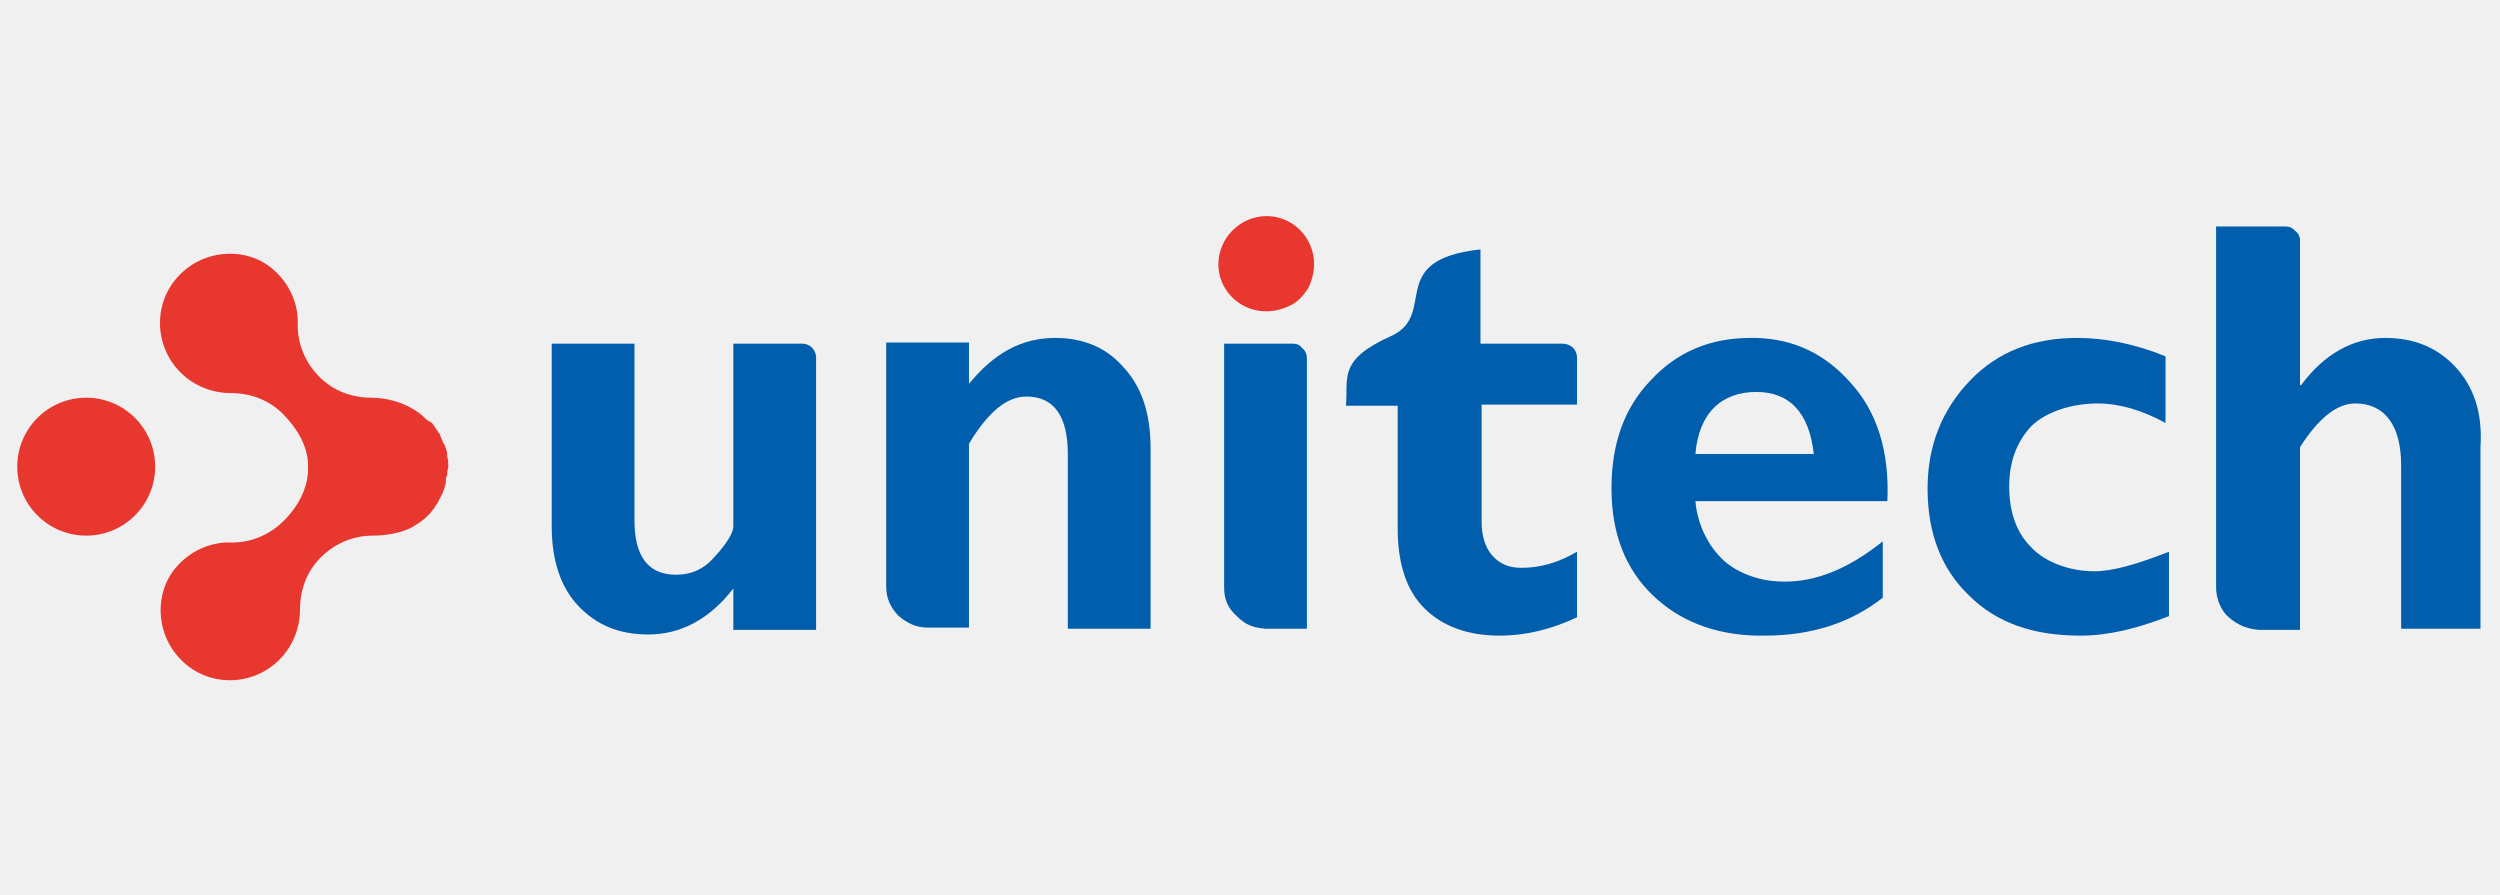
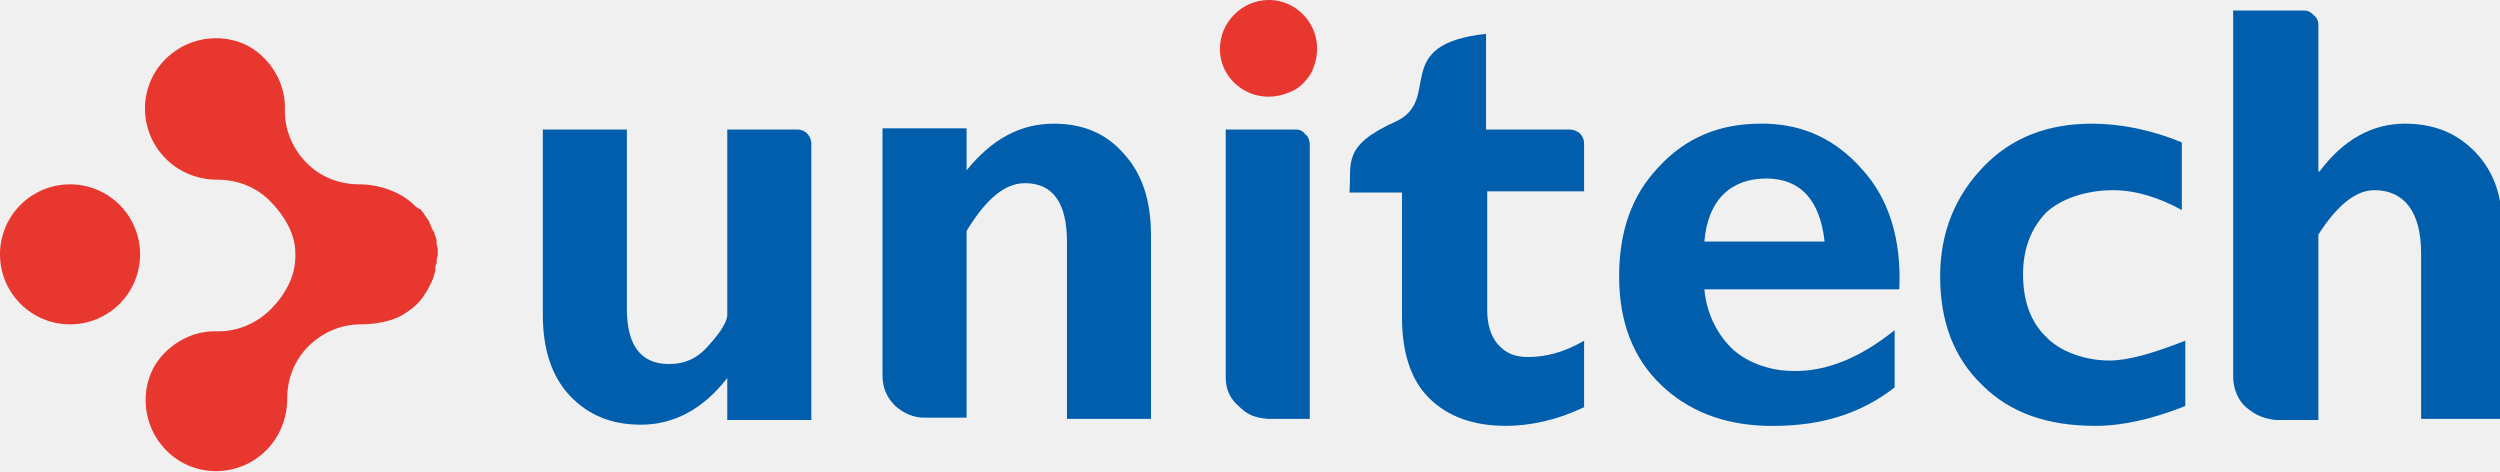
- <svg xmlns="http://www.w3.org/2000/svg" version="1.1" id="圖層_1" x="0px" y="0px" viewBox="0 0 217.5 77.8" style="enable-background:new 0 0 217.5 77.8;" xml:space="preserve">
-   <style type="text/css">
- 	.st0{fill:#E7372F;}
- 	.st1{fill-rule:evenodd;clip-rule:evenodd;fill:#E7372F;}
- 	.st2{fill:#005EAC;}
- </style>
-   <g>
-     <g>
-       <g>
-         <circle class="st0" cx="7.5" cy="40.6" r="6" />
-       </g>
-       <path class="st0" d="M37,36.4C37,36.4,37,36.4,37,36.4c-1.2-1.2-3.1-1.8-4.7-1.8c-1.7,0-3.3-0.6-4.5-1.8c-1.2-1.2-1.9-2.8-1.9-4.5    c0.1-1.8-0.7-3.7-2.3-5c-2.1-1.7-5.3-1.6-7.4,0.1c-2.9,2.3-3,6.5-0.5,9c1.2,1.2,2.8,1.8,4.4,1.8c1.7,0,3.3,0.6,4.5,1.8l0,0    c1.2,1.2,2.2,2.8,2.2,4.5c0,0.1,0,0.2,0,0.3c0,0,0,0,0,0c0,1.7-0.9,3.3-2.1,4.5c-1.2,1.2-2.8,1.9-4.5,1.9c-1.8-0.1-3.7,0.7-5,2.3    c-1.7,2.1-1.6,5.3,0.1,7.4c2.3,2.9,6.5,3,9,0.5c1.2-1.2,1.8-2.8,1.8-4.4c0-1.7,0.6-3.3,1.8-4.5l0,0c1.2-1.2,2.8-1.9,4.5-1.9    c1.1,0,2.4-0.2,3.4-0.7c0,0,0,0,0,0c0.7-0.4,1.4-0.9,1.9-1.6c0.1-0.1,0.1-0.2,0.2-0.3c0.1-0.1,0.1-0.2,0.2-0.3    c0.1-0.2,0.2-0.4,0.3-0.6c0.1-0.1,0.1-0.3,0.2-0.4c0-0.1,0.1-0.3,0.1-0.4c0.1-0.2,0.1-0.4,0.1-0.6c0-0.1,0-0.2,0.1-0.3    c0-0.2,0-0.5,0.1-0.7c0-0.1,0-0.2,0-0.2c0-0.3,0-0.5-0.1-0.8c0-0.1,0-0.1,0-0.2c0-0.2-0.1-0.5-0.2-0.7c0-0.1,0-0.1-0.1-0.2    c-0.1-0.2-0.2-0.5-0.3-0.7c0-0.1-0.1-0.2-0.1-0.2c-0.1-0.2-0.3-0.4-0.4-0.6c0,0,0-0.1-0.1-0.1c0,0,0,0,0,0c0-0.1-0.1-0.1-0.1-0.2    C37.2,36.6,37.1,36.5,37,36.4z" />
-     </g>
-     <path class="st1" d="M112.2,26.6c0.7-0.3,1.2-0.9,1.6-1.5c1.6-3.2-0.7-6.3-3.6-6.3c-2.3,0-4.2,1.9-4.2,4.2   C106,25.9,109.1,28.1,112.2,26.6z" />
-     <g>
-       <path class="st2" d="M69.8,29.9c-2,0-4,0-6,0v15.9c0,0.5-0.5,1.4-1.5,2.5c-1,1.2-2.1,1.7-3.5,1.7c-2.4,0-3.6-1.6-3.6-4.7V29.9    h-7.2v15.9c0,3,0.8,5.3,2.3,6.9c1.6,1.7,3.6,2.5,6.1,2.5c2.8,0,5.3-1.3,7.4-4v3.6H71V31.1c0-0.4-0.2-0.7-0.4-0.9    C70.5,30.1,70.2,29.9,69.8,29.9z" />
-       <path class="st2" d="M112.5,29.9h-6c0,7.1,0,14.1,0,21.2c0,1,0.3,1.8,1.1,2.5c0.7,0.7,1.3,1,2.5,1.1c1.2,0,2.4,0,3.6,0V31.2    c0-0.3-0.1-0.7-0.4-0.9C113.1,30,112.8,29.9,112.5,29.9z" />
-       <path class="st2" d="M91.8,29.4c-2.9,0-5.3,1.3-7.5,4v-2.3v-1.3h-7.2v21.2c0,1.1,0.4,1.9,1.1,2.6c0.7,0.6,1.5,1,2.5,1h3.6v-16    c1.7-2.8,3.3-4.1,5-4.1c2.4,0,3.6,1.7,3.6,5v15.2h7.2V39c0-3.1-0.8-5.4-2.4-7.1C96.2,30.2,94.2,29.4,91.8,29.4z" />
-       <path class="st2" d="M213.6,31.9c-1.6-1.7-3.6-2.5-6.1-2.5c-2.8,0-5.3,1.4-7.3,4.1h-0.1V21c0-0.2,0-0.6-0.4-0.9    c-0.3-0.3-0.5-0.4-0.9-0.4h-6v31.4c0,1.1,0.5,2.1,1.1,2.6c0.8,0.7,1.6,1,2.6,1.1c1.2,0,2.4,0,3.6,0V38.9c1.6-2.5,3.2-3.8,4.8-3.8    c2.5,0,4,1.8,4,5.4v14.2h6.9V38.9C216,35.9,215.2,33.6,213.6,31.9z" />
-       <path class="st2" d="M135.9,29.9c-2.4,0-4.7,0-7.1,0v-8.2c-8.3,0.9-3.7,5.6-7.7,7.5c-4.7,2.1-3.8,3.6-4,6.1h4.5v10.7    c0,3.1,0.8,5.4,2.3,6.9c1.6,1.6,3.8,2.4,6.6,2.4c2.1,0,4.4-0.5,6.7-1.6V48c-1.7,1-3.3,1.4-4.8,1.4c-1.1,0-1.9-0.3-2.6-1.1    c-0.6-0.7-0.9-1.7-0.9-2.9V35.2h8.3v-4.1c0-0.3-0.1-0.6-0.4-0.9C136.5,30,136.3,29.9,135.9,29.9z" />
-       <path class="st2" d="M176.7,47.6c-1.3-1.3-1.9-3.1-1.9-5.3c0-2.2,0.7-3.9,1.9-5.2c1.3-1.3,3.6-2,5.8-2c1.9,0,3.9,0.6,5.9,1.7V31    c-2.7-1.1-5.3-1.6-7.7-1.6c-3.8,0-6.9,1.2-9.3,3.7c-2.4,2.5-3.7,5.6-3.7,9.4c0,3.9,1.2,7,3.6,9.3c2.4,2.4,5.6,3.5,9.7,3.5    c2.4,0,4.9-0.6,7.7-1.7V48c-2.8,1.1-4.9,1.7-6.5,1.7C180.2,49.7,178,49,176.7,47.6z" />
-       <path class="st2" d="M152.8,29.4c-0.2,0-0.3,0-0.5,0c-3.5,0-6.4,1.2-8.7,3.7c-2.3,2.4-3.4,5.5-3.4,9.4c0,3.9,1.2,7,3.6,9.3    c2.3,2.2,5.3,3.4,9,3.5c0.2,0,0.5,0,0.7,0c4.1,0,7.5-1.1,10.3-3.3v-4.9c-3,2.4-5.8,3.5-8.5,3.5c-0.9,0-1.7-0.1-2.4-0.3    c-1.1-0.3-2.1-0.8-2.9-1.5c-1.3-1.2-2.3-3-2.5-5.2h5.4h11.3c0.2-4.3-0.9-7.8-3.2-10.3C158.8,30.8,156.1,29.5,152.8,29.4z     M152.8,39.5h-5.3c0.3-3.6,2.3-5.4,5.3-5.4c2.9,0,4.6,1.8,5,5.4H152.8z" />
-     </g>
+ <svg xmlns="http://www.w3.org/2000/svg" width="589" height="111" viewBox="0 0 589 111" fill="none">
+   <g clip-path="url(#clip0_4168_326)">
+     <path d="M16.502 76.417C25.616 76.417 33.004 69.033 33.004 59.924C33.004 50.815 25.616 43.431 16.502 43.431C7.388 43.431 0 50.815 0 59.924C0 69.033 7.388 76.417 16.502 76.417Z" fill="#E7372F" />
+     <path d="M97.638 48.379C94.338 45.08 89.112 43.431 84.712 43.431C80.036 43.431 75.635 41.782 72.335 38.483C69.035 35.185 67.109 30.787 67.109 26.114C67.385 21.166 65.184 15.943 60.784 12.37C55.008 7.697 46.207 7.972 40.431 12.645C32.456 18.967 32.18 30.512 39.056 37.384C42.357 40.682 46.757 42.332 51.158 42.332C55.833 42.332 60.234 43.981 63.534 47.279C66.834 50.578 69.585 54.976 69.585 59.649C69.585 59.924 69.585 60.199 69.585 60.474C69.585 65.147 67.109 69.545 63.809 72.843C60.509 76.142 56.108 78.066 51.433 78.066C46.482 77.791 41.257 79.99 37.681 84.388C33.005 90.161 33.281 98.957 37.956 104.729C44.282 112.701 55.833 112.976 62.709 106.104C66.009 102.805 67.659 98.407 67.659 94.009C67.659 89.336 69.31 84.938 72.61 81.639C75.91 78.341 80.311 76.417 84.987 76.417C88.012 76.417 91.587 75.867 94.338 74.493C96.263 73.393 98.188 72.019 99.563 70.094C99.838 69.82 99.838 69.545 100.113 69.27C100.388 68.995 100.388 68.72 100.663 68.445C100.938 67.895 101.213 67.346 101.488 66.796C101.763 66.521 101.763 65.971 102.038 65.696C102.038 65.421 102.314 64.872 102.314 64.597C102.589 64.047 102.589 63.497 102.589 62.948C102.589 62.673 102.589 62.398 102.864 62.123C102.864 61.573 102.864 60.748 103.139 60.199C103.139 59.924 103.139 59.649 103.139 59.649C103.139 58.824 103.139 58.275 102.864 57.45C102.864 57.175 102.864 57.175 102.864 56.9C102.864 56.35 102.589 55.526 102.314 54.976C102.314 54.701 102.314 54.701 102.038 54.426C101.763 53.877 101.488 53.052 101.213 52.502C101.213 52.227 100.938 51.952 100.938 51.952C100.663 51.403 100.113 50.853 99.838 50.303C99.838 50.303 99.838 50.028 99.563 50.028C99.563 49.753 99.288 49.753 99.288 49.478C98.188 48.929 97.913 48.654 97.638 48.379Z" fill="#E7372F" />
+     <path fill-rule="evenodd" clip-rule="evenodd" d="M304.461 21.441C306.386 20.616 307.762 18.967 308.862 17.317C313.262 8.521 306.936 0 298.961 0C292.635 0 287.409 5.223 287.409 11.545C287.409 19.516 295.935 25.564 304.461 21.441Z" fill="#E7372F" />
+     <path d="M187.848 30.512C182.347 30.512 176.846 30.512 171.346 30.512V74.218C171.346 75.592 169.97 78.066 167.22 81.09C164.47 84.388 161.444 85.763 157.594 85.763C150.993 85.763 147.693 81.364 147.693 72.843V30.512H127.891V74.218C127.891 82.464 130.091 88.786 134.216 93.184C138.617 97.857 144.117 100.056 150.993 100.056C158.694 100.056 165.57 96.483 171.346 89.061V98.957H191.148V33.81C191.148 32.711 190.598 31.886 190.048 31.336C189.773 31.061 188.948 30.512 187.848 30.512Z" fill="#005EAC" />
+     <path d="M305.284 30.512H288.782C288.782 50.028 288.782 69.27 288.782 88.786C288.782 91.535 289.607 93.734 291.808 95.658C293.733 97.582 295.383 98.407 298.683 98.682C301.984 98.682 305.284 98.682 308.584 98.682V34.085C308.584 33.261 308.309 32.161 307.484 31.611C306.934 30.787 306.109 30.512 305.284 30.512Z" fill="#005EAC" />
+     <path d="M248.352 29.137C240.376 29.137 233.775 32.711 227.724 40.133V33.81V30.237H207.922V88.511C207.922 91.535 209.022 93.734 210.947 95.658C212.872 97.307 215.073 98.407 217.823 98.407H227.724V54.426C232.4 46.73 236.8 43.156 241.476 43.156C248.077 43.156 251.377 47.829 251.377 56.9V98.682H271.179V55.526C271.179 47.005 268.979 40.682 264.578 36.009C260.453 31.336 254.952 29.137 248.352 29.137Z" fill="#005EAC" />
+     <path d="M583.34 36.009C578.94 31.336 573.439 29.137 566.563 29.137C558.863 29.137 551.987 32.986 546.486 40.407H546.211V6.047C546.211 5.498 546.211 4.398 545.111 3.574C544.286 2.749 543.736 2.474 542.636 2.474H526.134V88.786C526.134 91.81 527.509 94.559 529.159 95.933C531.359 97.857 533.56 98.682 536.31 98.957C539.61 98.957 542.911 98.957 546.211 98.957V55.251C550.612 48.379 555.012 44.806 559.413 44.806C566.288 44.806 570.414 49.753 570.414 59.649V98.682H589.391V55.251C589.941 47.005 587.741 40.682 583.34 36.009Z" fill="#005EAC" />
+     <path d="M369.641 30.512C363.041 30.512 356.715 30.512 350.114 30.512V7.972C327.287 10.445 339.938 23.365 328.937 28.588C316.01 34.36 318.486 38.483 317.936 45.355H330.312V74.767C330.312 83.289 332.512 89.611 336.638 93.734C341.038 98.132 347.089 100.331 354.79 100.331C360.565 100.331 366.891 98.957 373.217 95.933V80.265C368.541 83.014 364.141 84.113 360.015 84.113C356.99 84.113 354.79 83.289 352.865 81.09C351.214 79.165 350.389 76.417 350.389 73.118V45.08H373.217V33.81C373.217 32.986 372.942 32.161 372.117 31.336C371.292 30.787 370.742 30.512 369.641 30.512Z" fill="#005EAC" />
+     <path d="M481.853 79.165C478.278 75.592 476.628 70.644 476.628 64.597C476.628 58.549 478.553 53.877 481.853 50.303C485.429 46.73 491.755 44.806 497.805 44.806C503.031 44.806 508.531 46.455 514.032 49.478V33.535C506.606 30.512 499.455 29.137 492.855 29.137C482.403 29.137 473.878 32.436 467.277 39.308C460.676 46.18 457.101 54.701 457.101 65.147C457.101 75.867 460.401 84.388 467.002 90.71C473.602 97.307 482.404 100.331 493.68 100.331C500.281 100.331 507.156 98.682 514.857 95.658V80.265C507.156 83.289 501.381 84.938 496.98 84.938C491.48 84.938 485.429 83.014 481.853 79.165Z" fill="#005EAC" />
+     <path d="M416.123 29.137C415.573 29.137 415.298 29.137 414.748 29.137C405.121 29.137 397.146 32.436 390.82 39.308C384.494 45.905 381.469 54.426 381.469 65.147C381.469 75.867 384.769 84.388 391.37 90.71C397.696 96.758 405.947 100.056 416.123 100.331C416.673 100.331 417.498 100.331 418.048 100.331C429.324 100.331 438.675 97.307 446.376 91.26V77.791C438.125 84.388 430.424 87.412 422.999 87.412C420.523 87.412 418.323 87.137 416.398 86.587C413.372 85.763 410.622 84.388 408.422 82.464C404.846 79.165 402.096 74.218 401.546 68.17H416.398H447.476C448.026 56.35 445.001 46.73 438.675 39.858C432.625 32.986 425.199 29.412 416.123 29.137ZM416.123 56.9H401.546C402.371 47.005 407.872 42.057 416.123 42.057C424.099 42.057 428.774 47.005 429.874 56.9H416.123Z" fill="#005EAC" />
  </g>
+   <defs>
+     <clipPath id="clip0_4168_326">
+       <rect width="589" height="111" fill="white" />
+     </clipPath>
+   </defs>
</svg>
